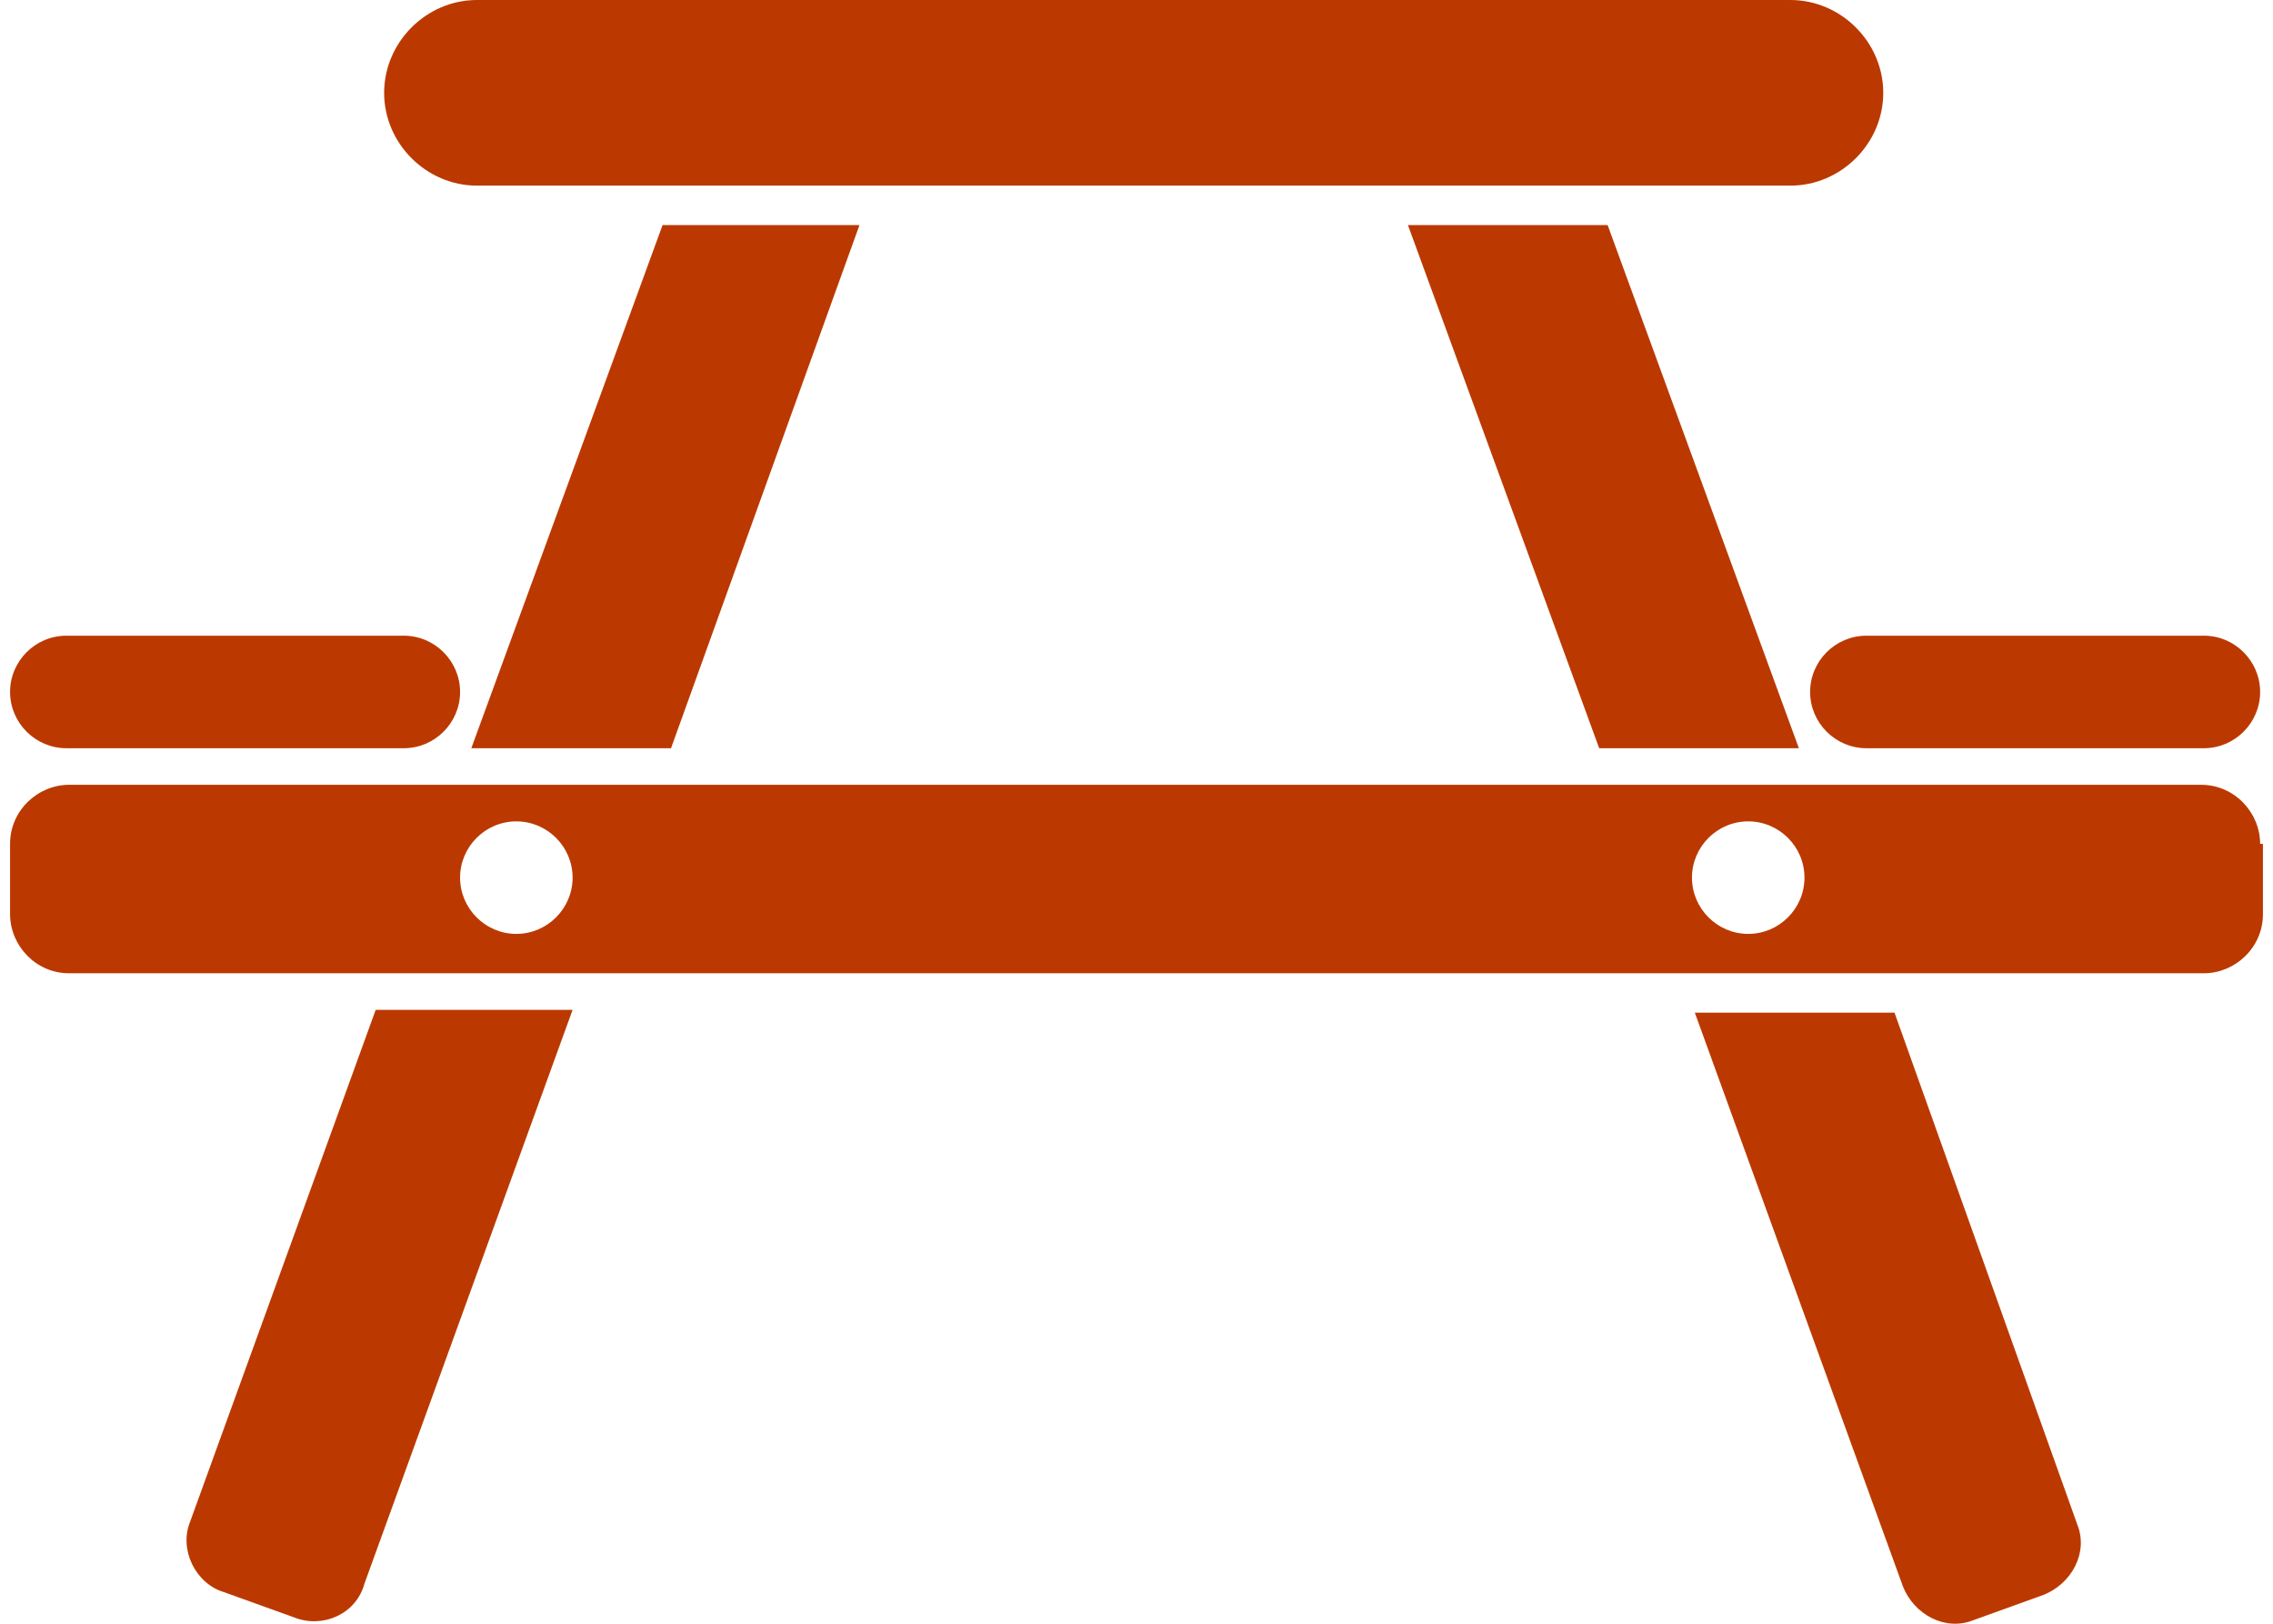
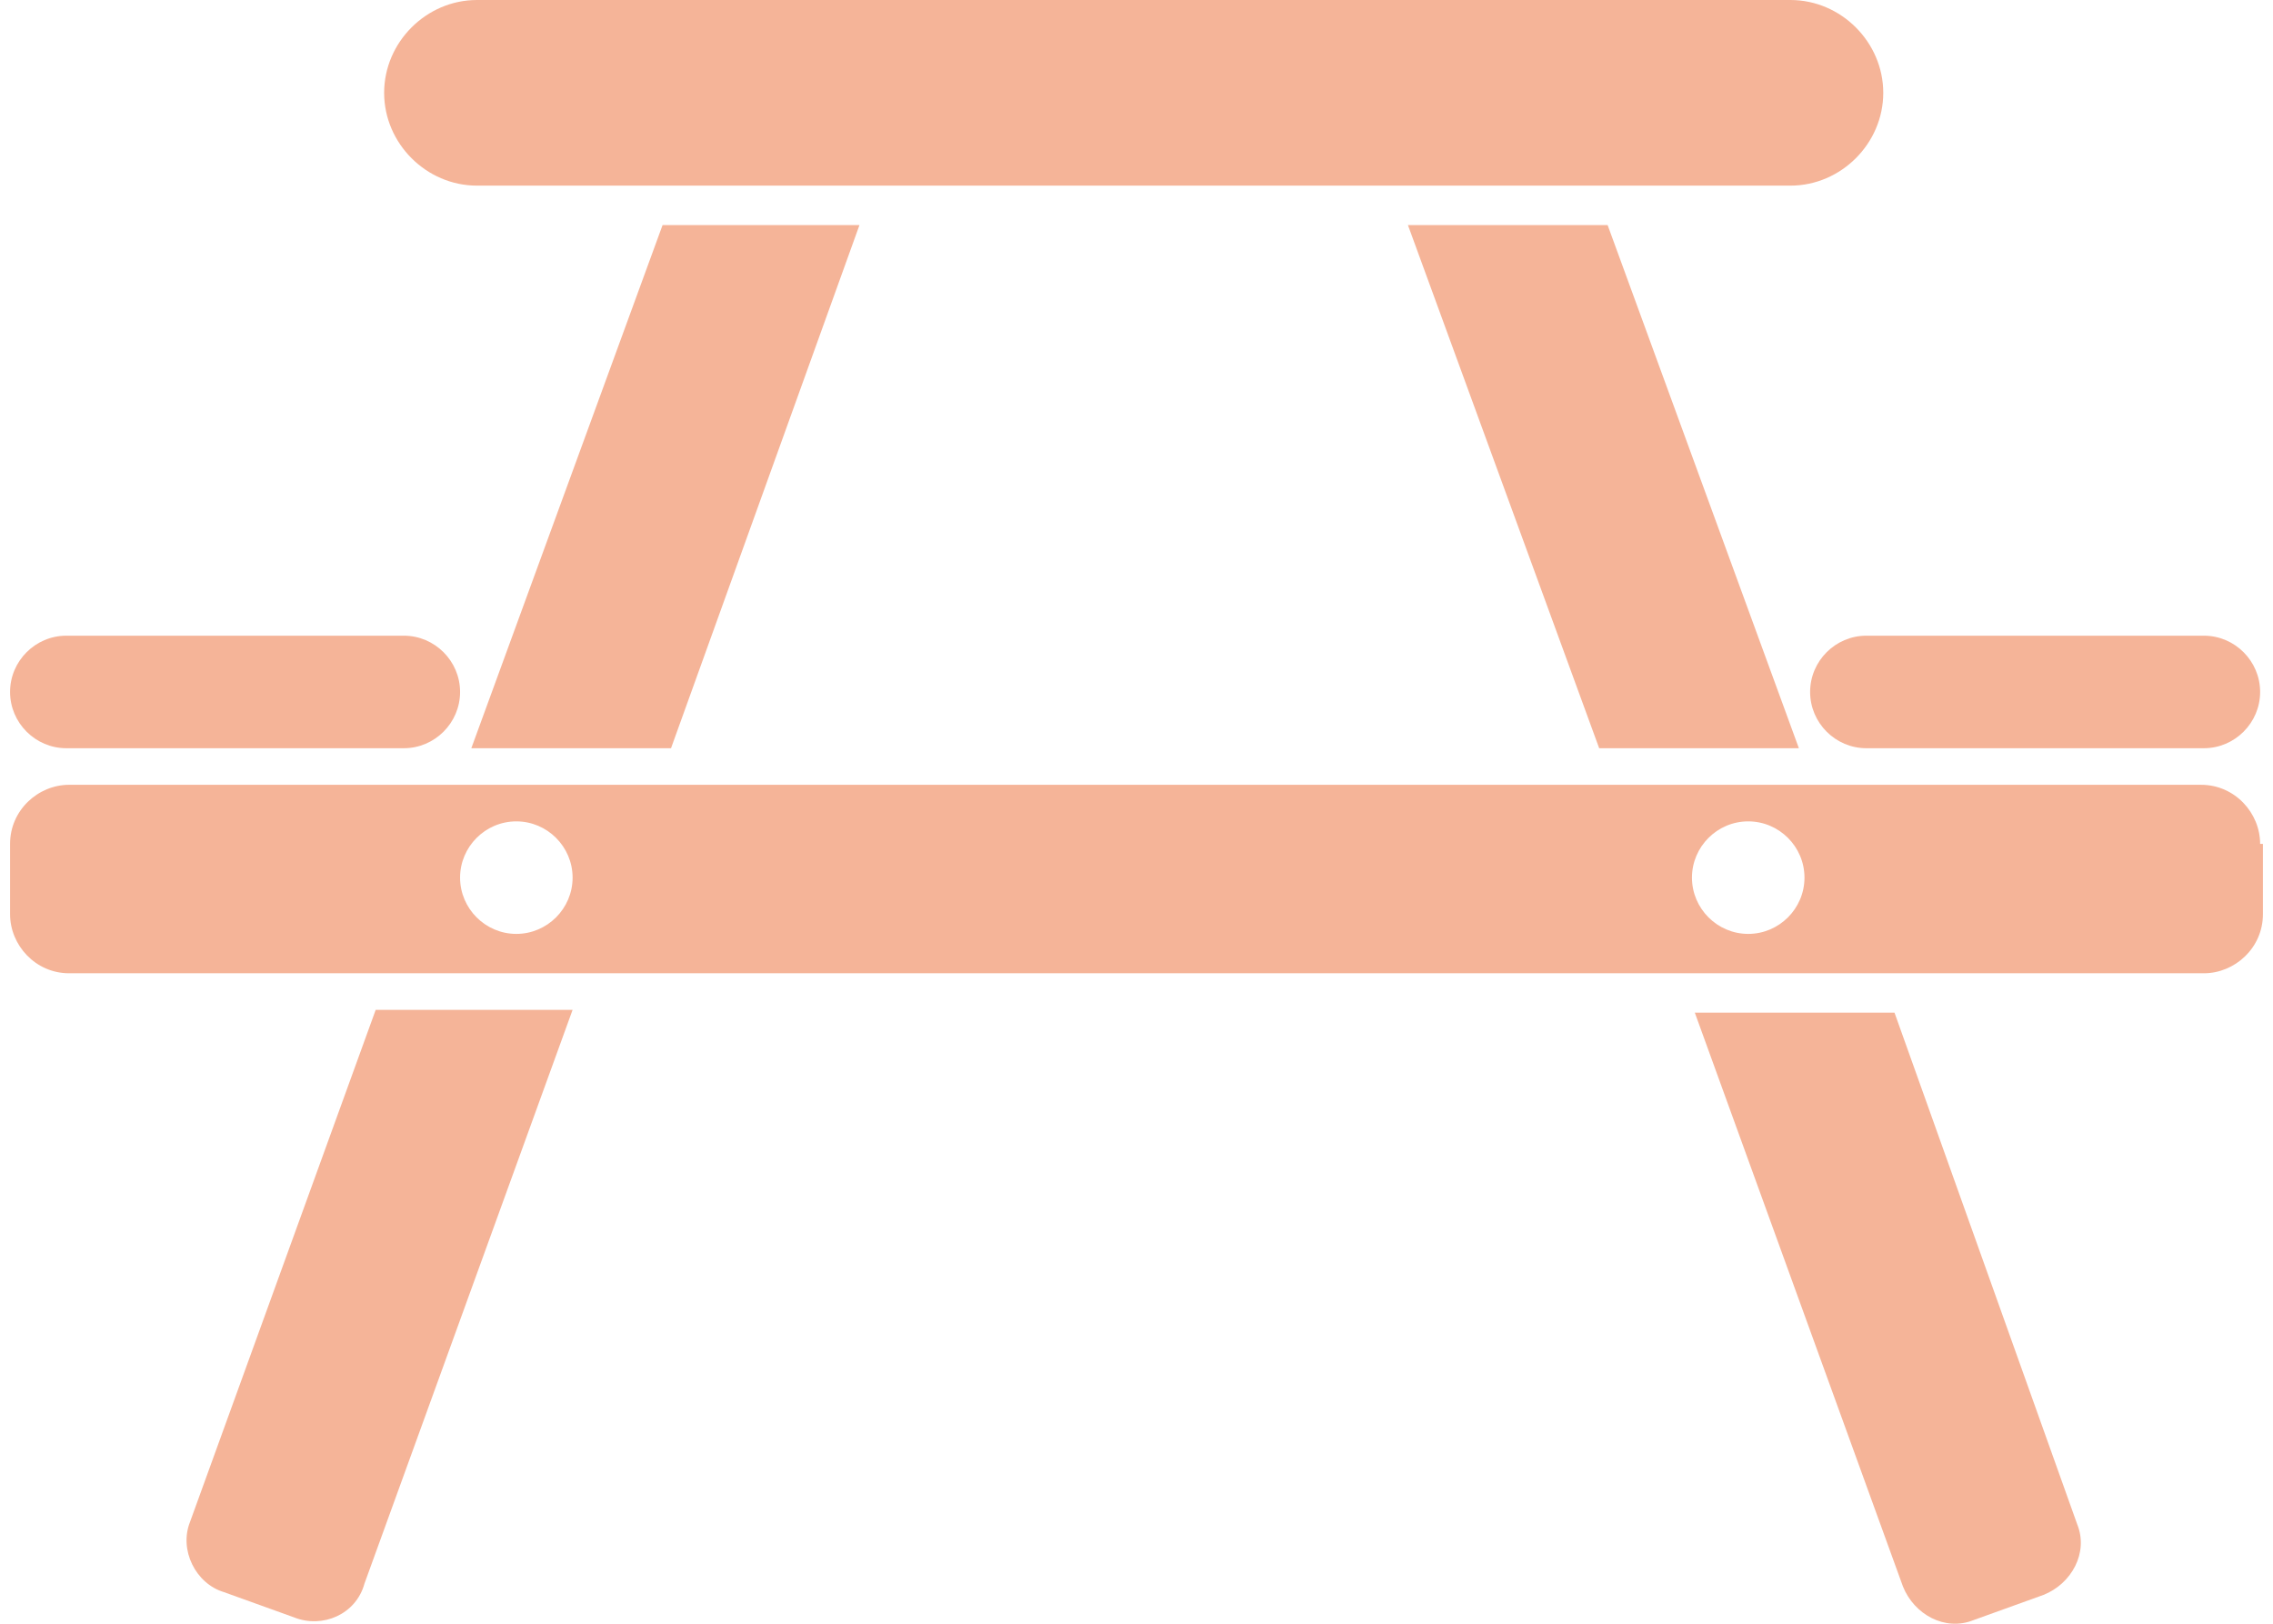
<svg xmlns="http://www.w3.org/2000/svg" width="56" height="40" viewBox="0 0 56 40" fill="none">
-   <path d="M1.634 18.432H9.949C10.711 18.432 11.335 17.808 11.335 17.046C11.335 16.284 10.711 15.66 9.949 15.66H1.634C0.872 15.66 0.248 16.284 0.248 17.046C0.248 17.808 0.872 18.432 1.634 18.432Z" fill="#BB3900" />
-   <path d="M44.596 17.046C44.596 17.808 45.219 18.432 45.982 18.432H54.297C55.059 18.432 55.683 17.808 55.683 17.046C55.683 16.284 55.059 15.66 54.297 15.66H45.982C45.219 15.66 44.596 16.284 44.596 17.046Z" fill="#BB3900" />
-   <path d="M11.751 4.573H44.111C45.358 4.573 46.398 3.534 46.398 2.287C46.398 1.039 45.358 0 44.111 0H11.751C10.503 0 9.464 1.039 9.464 2.287C9.464 3.534 10.503 4.573 11.751 4.573Z" fill="#BB3900" />
-   <path d="M34.687 5.544L39.399 18.432H44.319L39.607 5.544H34.687Z" fill="#BB3900" />
-   <path d="M46.675 24.946H41.755L46.883 39.082C47.16 39.775 47.922 40.19 48.615 39.913L50.347 39.289C51.04 39.012 51.456 38.25 51.179 37.557L46.675 24.946Z" fill="#BB3900" />
-   <path d="M16.532 18.432L21.175 5.544H16.324L11.612 18.432H16.532Z" fill="#BB3900" />
-   <path d="M4.683 37.488C4.405 38.181 4.821 39.012 5.514 39.22L7.247 39.844C7.939 40.121 8.771 39.775 8.979 39.012L14.107 24.877H9.256L4.683 37.488Z" fill="#BB3900" />
-   <path d="M55.683 20.788C55.683 20.026 55.059 19.333 54.228 19.333H1.703C0.941 19.333 0.248 19.957 0.248 20.788V22.52C0.248 23.283 0.872 23.976 1.703 23.976H54.297C55.059 23.976 55.752 23.352 55.752 22.52V20.788H55.683ZM12.721 23.006C11.959 23.006 11.335 22.382 11.335 21.62C11.335 20.857 11.959 20.234 12.721 20.234C13.483 20.234 14.107 20.857 14.107 21.62C14.107 22.382 13.483 23.006 12.721 23.006ZM43.071 23.006C42.309 23.006 41.685 22.382 41.685 21.62C41.685 20.857 42.309 20.234 43.071 20.234C43.834 20.234 44.457 20.857 44.457 21.62C44.457 22.382 43.834 23.006 43.071 23.006Z" fill="#BB3900" />
+   <path d="M1.634 18.432H9.949C10.711 18.432 11.335 17.808 11.335 17.046C11.335 16.284 10.711 15.66 9.949 15.66H1.634C0.872 15.66 0.248 16.284 0.248 17.046C0.248 17.808 0.872 18.432 1.634 18.432Z" fill="#F5B498" />
+   <path d="M44.596 17.046C44.596 17.808 45.219 18.432 45.982 18.432H54.297C55.059 18.432 55.683 17.808 55.683 17.046C55.683 16.284 55.059 15.66 54.297 15.66H45.982C45.219 15.66 44.596 16.284 44.596 17.046Z" fill="#F5B498" />
+   <path d="M11.751 4.573H44.111C45.358 4.573 46.398 3.534 46.398 2.287C46.398 1.039 45.358 0 44.111 0H11.751C10.503 0 9.464 1.039 9.464 2.287C9.464 3.534 10.503 4.573 11.751 4.573Z" fill="#F5B498" />
+   <path d="M34.687 5.544L39.399 18.432H44.319L39.607 5.544H34.687Z" fill="#F5B498" />
+   <path d="M46.675 24.946H41.755L46.883 39.082C47.16 39.775 47.922 40.19 48.615 39.913L50.347 39.289C51.04 39.012 51.456 38.25 51.179 37.557L46.675 24.946Z" fill="#F5B498" />
+   <path d="M16.532 18.432L21.175 5.544H16.324L11.612 18.432H16.532Z" fill="#F5B498" />
+   <path d="M4.683 37.488C4.405 38.181 4.821 39.012 5.514 39.22L7.247 39.844C7.939 40.121 8.771 39.775 8.979 39.012L14.107 24.877H9.256L4.683 37.488Z" fill="#F5B498" />
+   <path d="M55.683 20.788C55.683 20.026 55.059 19.333 54.228 19.333H1.703C0.941 19.333 0.248 19.957 0.248 20.788V22.52C0.248 23.283 0.872 23.976 1.703 23.976H54.297C55.059 23.976 55.752 23.352 55.752 22.52V20.788H55.683ZM12.721 23.006C11.959 23.006 11.335 22.382 11.335 21.62C11.335 20.857 11.959 20.234 12.721 20.234C13.483 20.234 14.107 20.857 14.107 21.62C14.107 22.382 13.483 23.006 12.721 23.006ZM43.071 23.006C42.309 23.006 41.685 22.382 41.685 21.62C41.685 20.857 42.309 20.234 43.071 20.234C43.834 20.234 44.457 20.857 44.457 21.62C44.457 22.382 43.834 23.006 43.071 23.006Z" fill="#F5B498" />
</svg>
